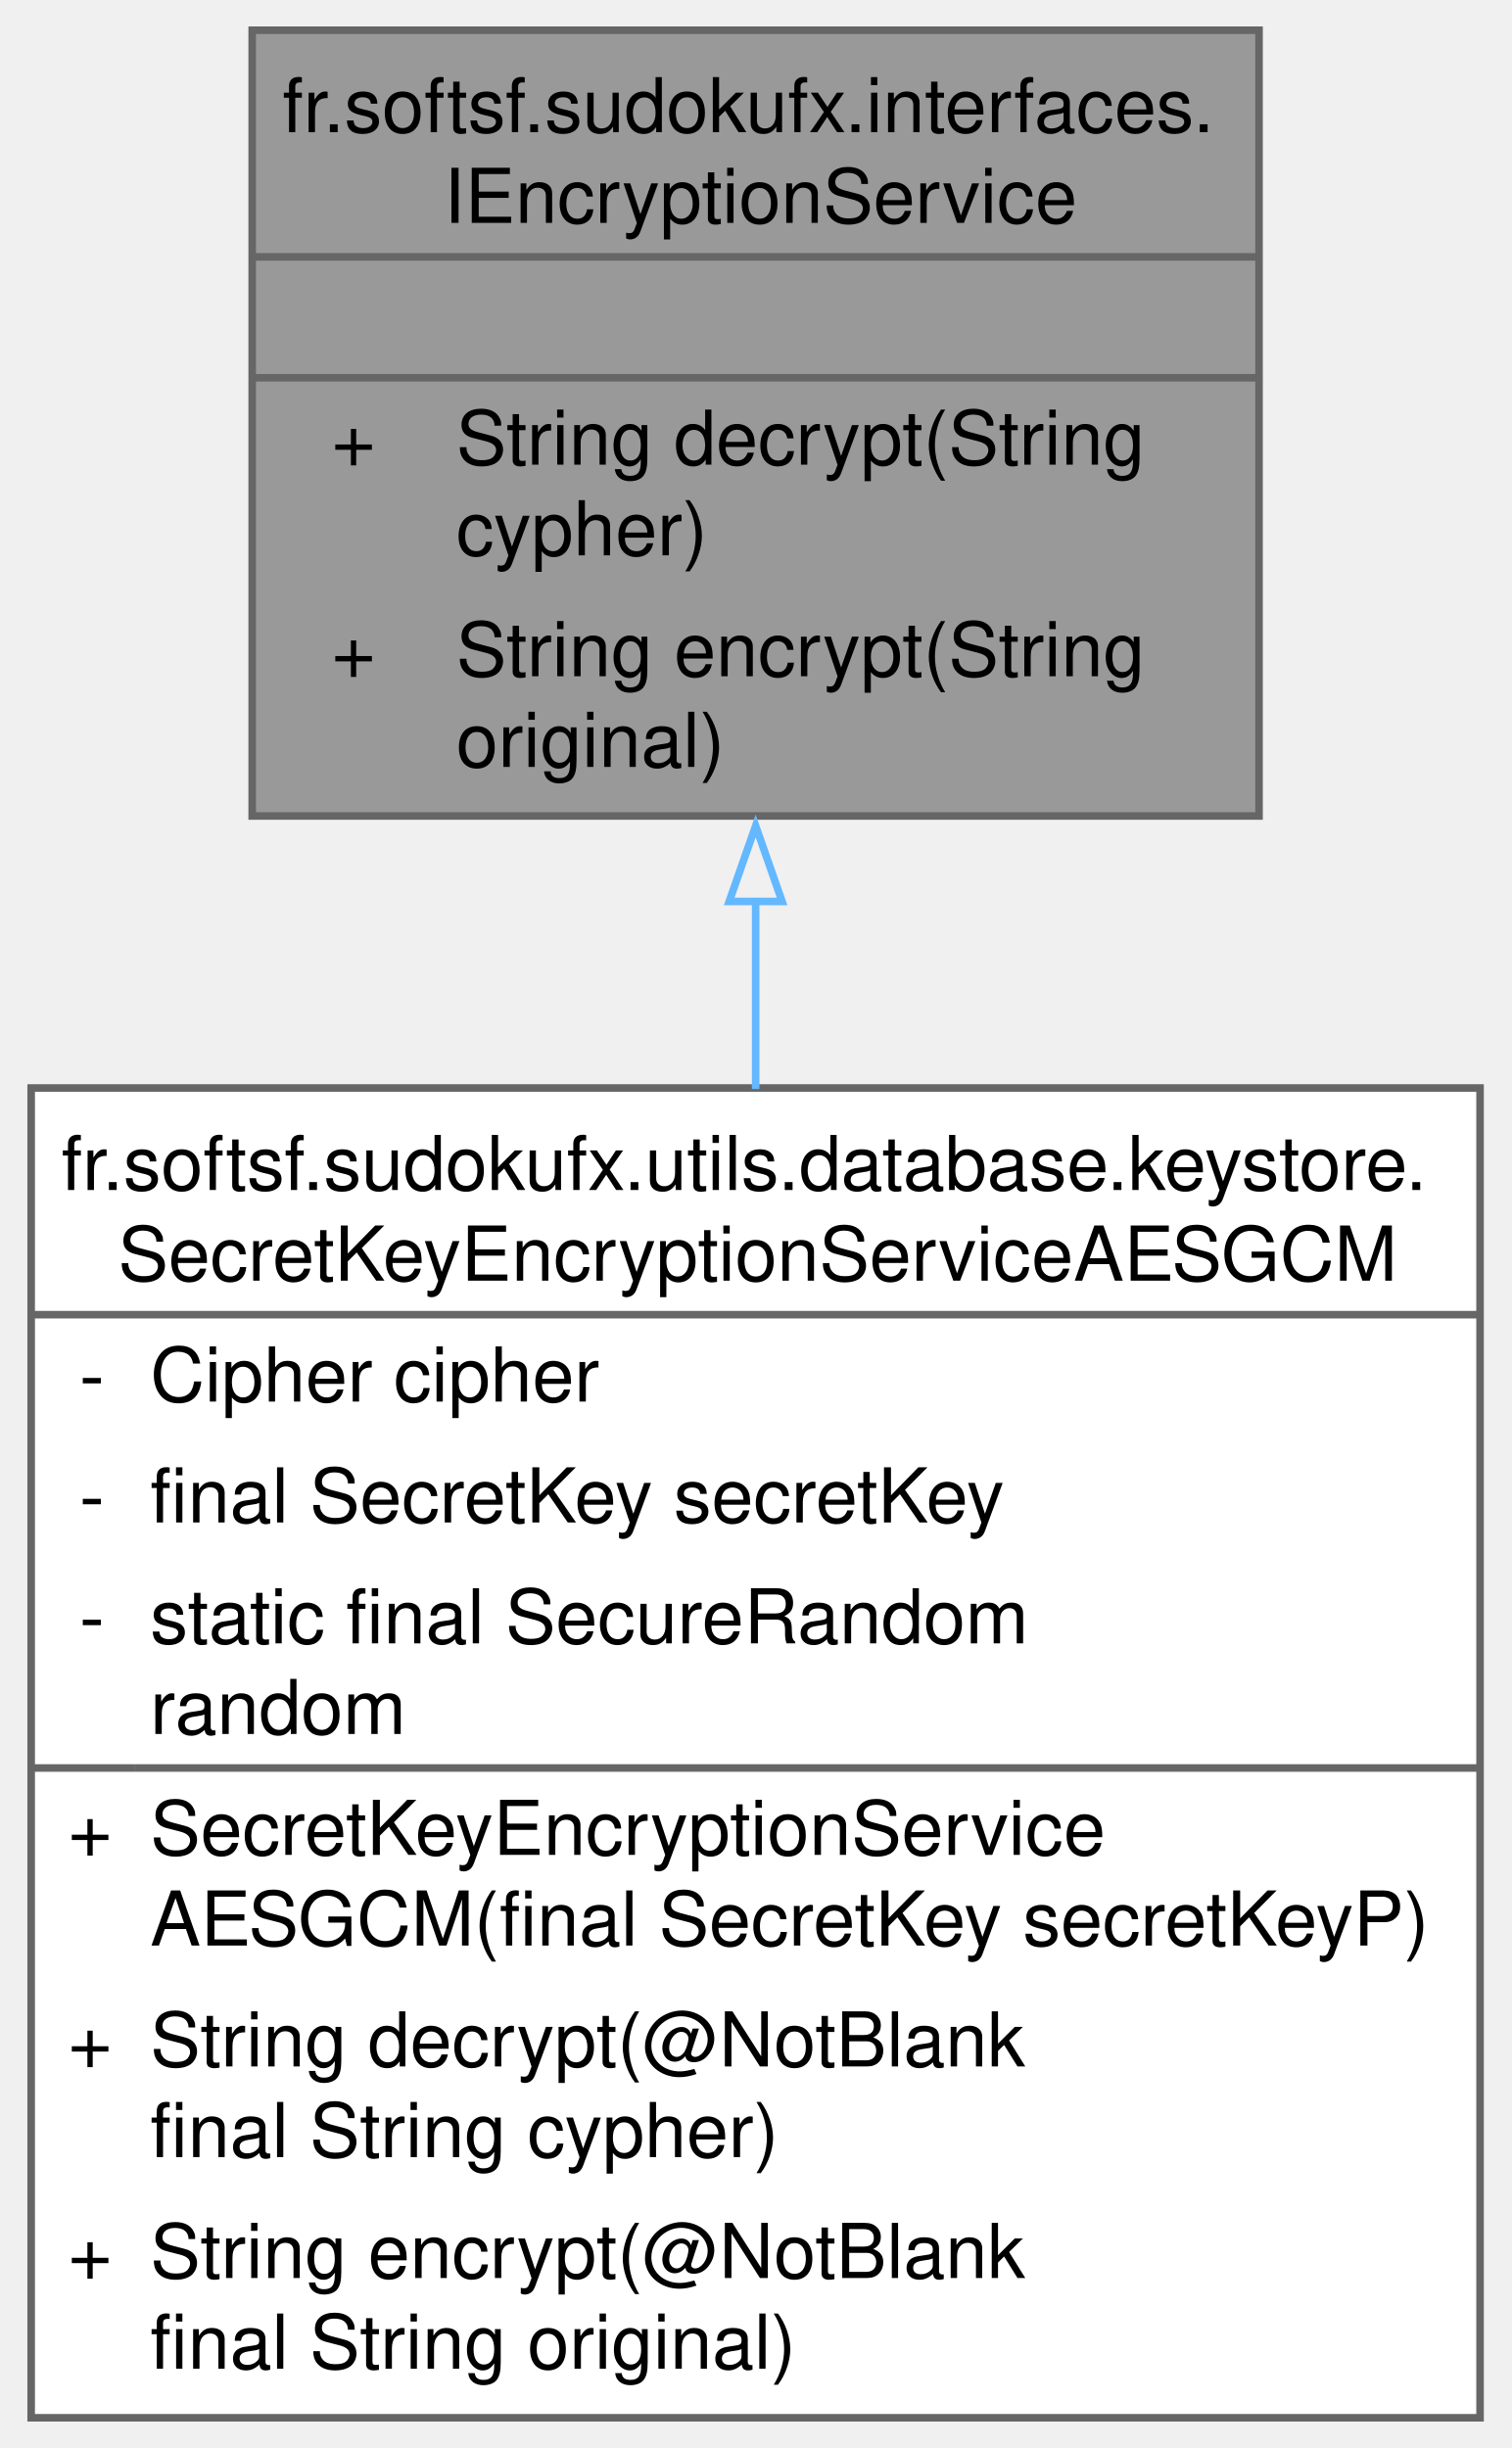
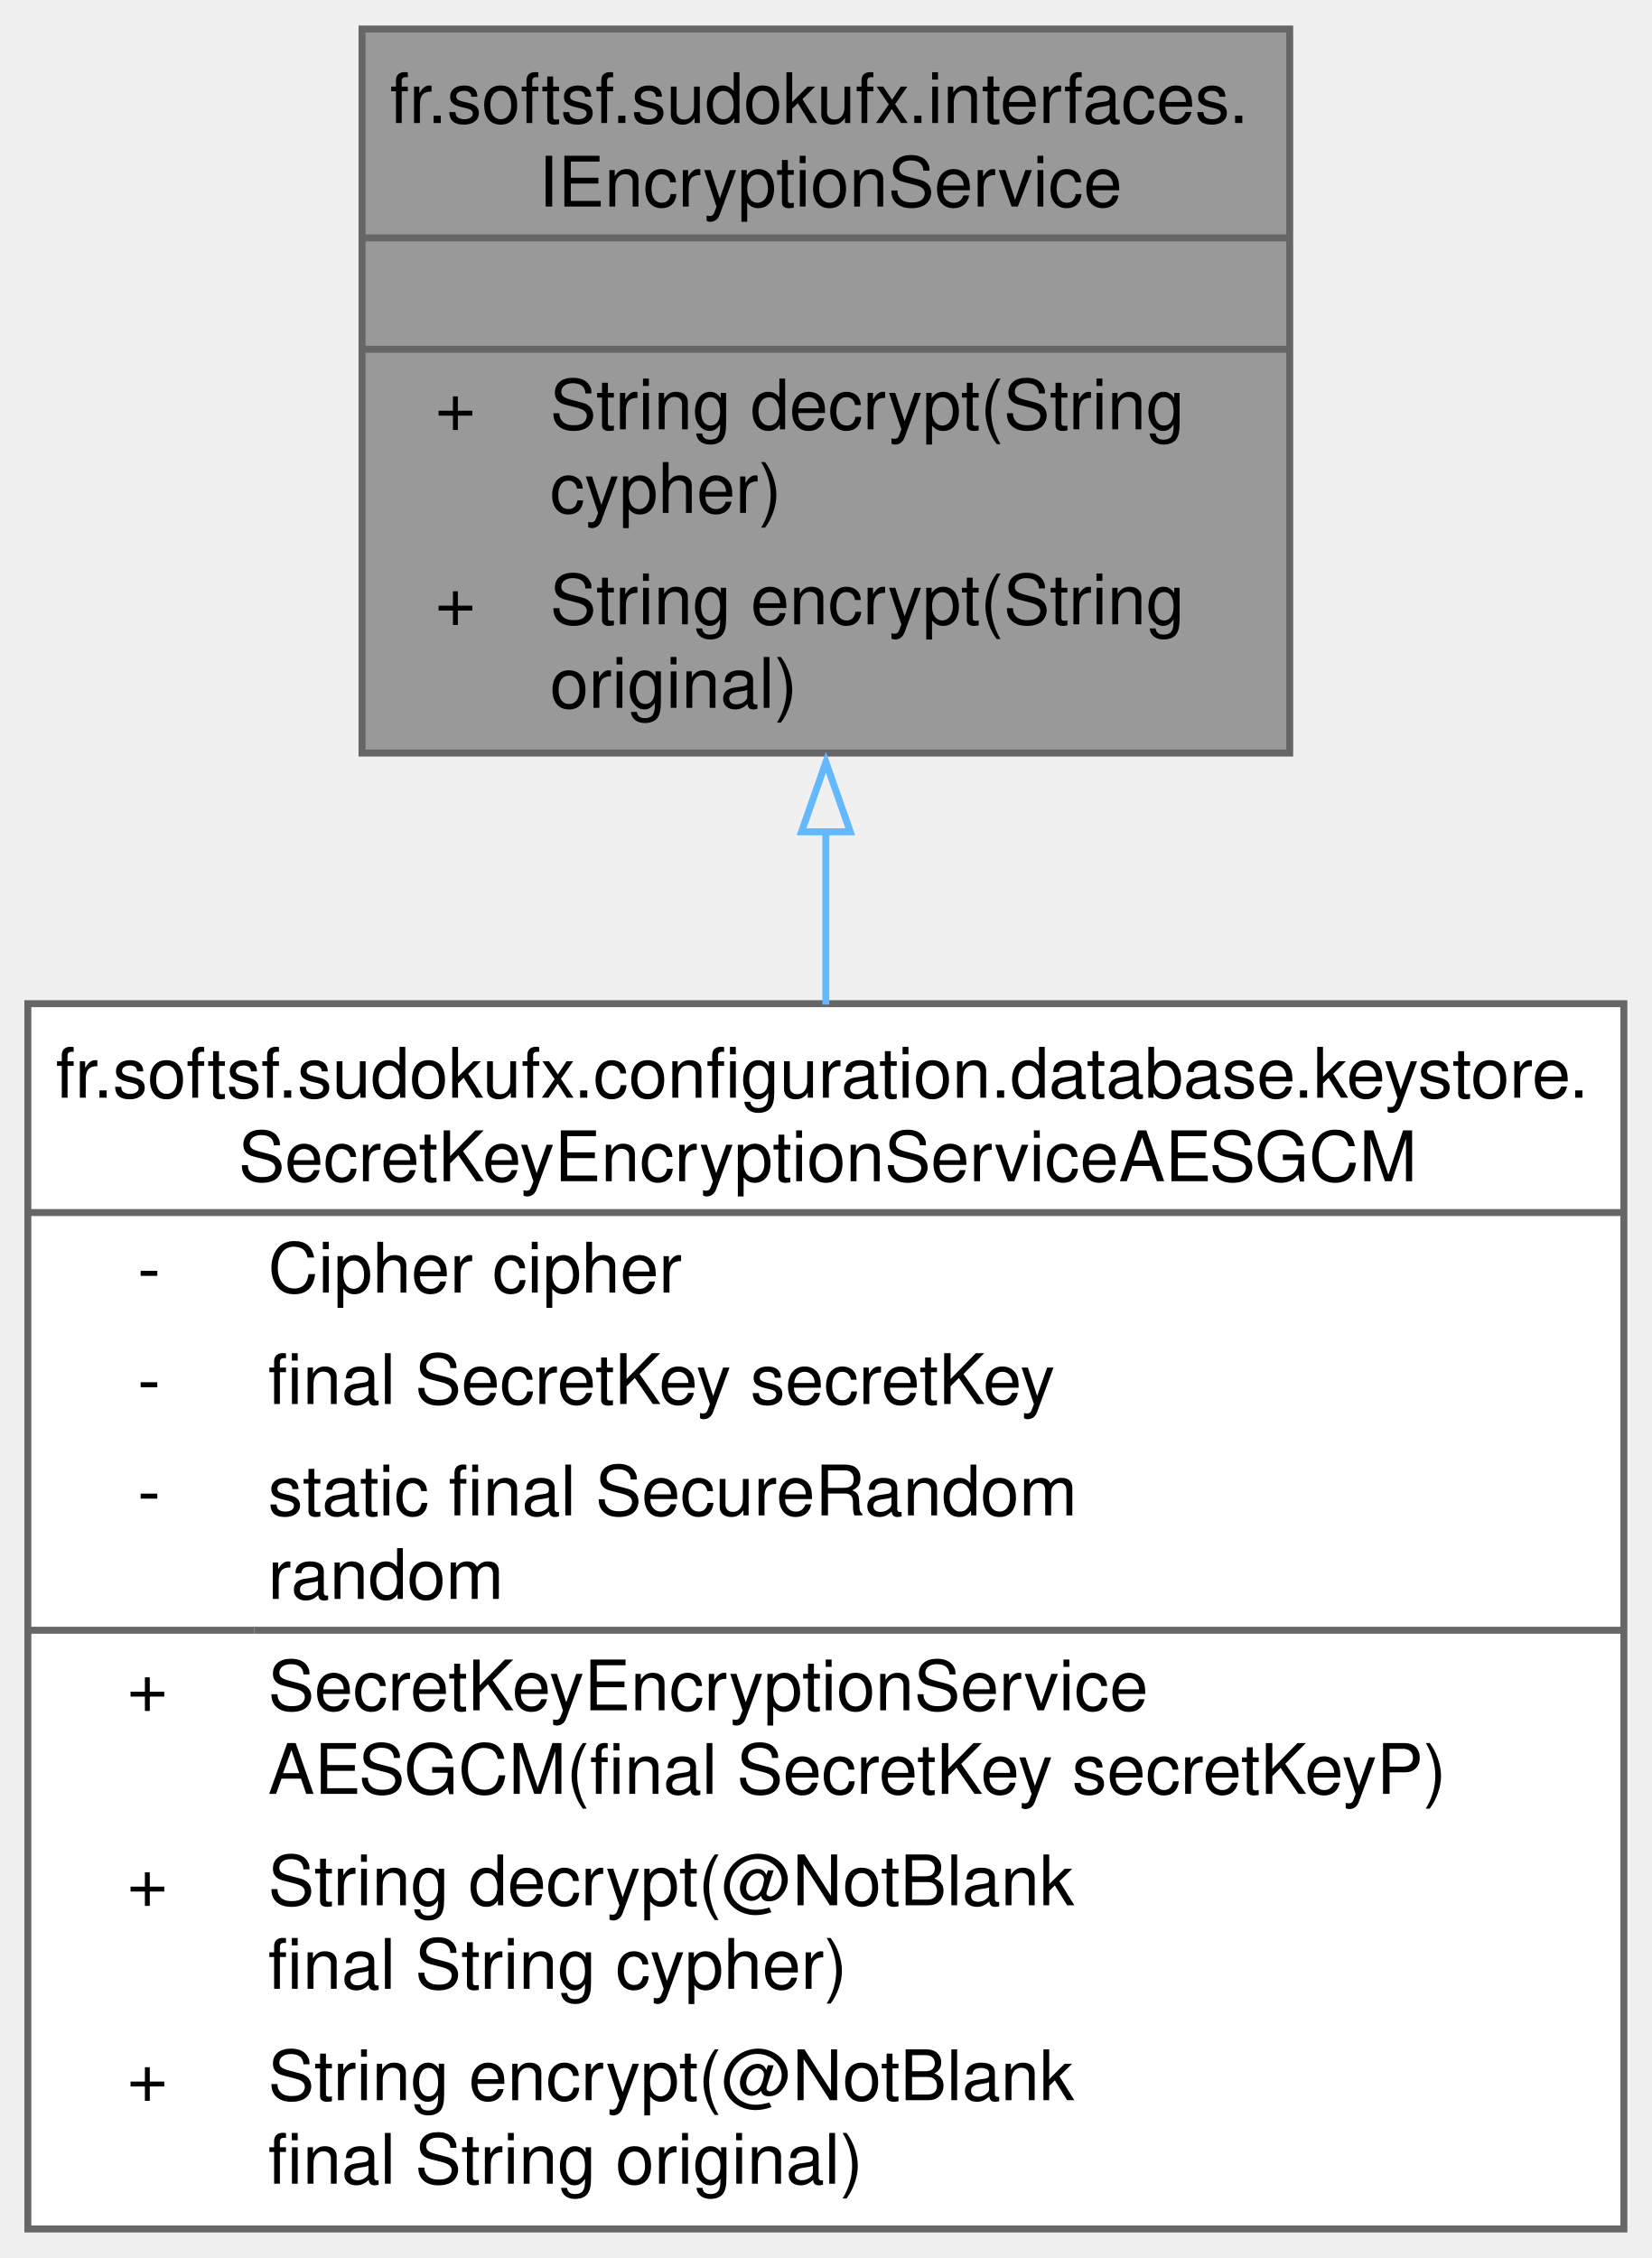
- <svg xmlns="http://www.w3.org/2000/svg" xmlns:xlink="http://www.w3.org/1999/xlink" width="200pt" height="324pt" viewBox="0.00 0.00 199.75 324.00">
+ <svg xmlns="http://www.w3.org/2000/svg" xmlns:xlink="http://www.w3.org/1999/xlink" width="237pt" height="324pt" viewBox="0.00 0.00 237.25 324.00">
  <g id="graph0" class="graph" transform="scale(1 1) rotate(0) translate(4 320)">
    <g id="Node000001" class="node">
      <g id="a_Node000001">
        <a xlink:title="Interface defining methods to encrypt and decrypt using AES-GCM (Galois/Counter Mode) encryption.">
-           <polygon fill="#999999" stroke="none" points="162.5,-316 29.25,-316 29.25,-212 162.5,-212 162.5,-316" />
-           <text text-anchor="start" x="33.25" y="-302.5" font-family="Helvetica,sans-Serif" font-size="10.00">fr.softsf.sudokufx.interfaces.</text>
-           <text text-anchor="start" x="54.62" y="-290.5" font-family="Helvetica,sans-Serif" font-size="10.00">IEncryptionService</text>
-           <text text-anchor="start" x="94.38" y="-274.5" font-family="Helvetica,sans-Serif" font-size="10.00"> </text>
-           <text text-anchor="start" x="39.75" y="-258.5" font-family="Helvetica,sans-Serif" font-size="10.00">+</text>
-           <text text-anchor="start" x="56.25" y="-258.5" font-family="Helvetica,sans-Serif" font-size="10.00">String decrypt(String</text>
-           <text text-anchor="start" x="56.25" y="-246.5" font-family="Helvetica,sans-Serif" font-size="10.00"> cypher)</text>
-           <text text-anchor="start" x="39.75" y="-230.5" font-family="Helvetica,sans-Serif" font-size="10.00">+</text>
-           <text text-anchor="start" x="56.25" y="-230.5" font-family="Helvetica,sans-Serif" font-size="10.00">String encrypt(String</text>
-           <text text-anchor="start" x="56.25" y="-218.5" font-family="Helvetica,sans-Serif" font-size="10.00"> original)</text>
-           <polygon fill="#666666" stroke="#666666" points="29.25,-286 29.25,-286 162.5,-286 162.5,-286 29.25,-286" />
-           <polygon fill="#666666" stroke="#666666" points="29.25,-270 29.25,-270 162.5,-270 162.5,-270 29.25,-270" />
-           <polygon fill="none" stroke="#666666" points="29.25,-212 29.25,-316 162.5,-316 162.5,-212 29.25,-212" />
+           <polygon fill="#999999" stroke="none" points="181.25,-316 48,-316 48,-212 181.25,-212 181.25,-316" />
+           <text text-anchor="start" x="52" y="-302.5" font-family="Helvetica,sans-Serif" font-size="10.00">fr.softsf.sudokufx.interfaces.</text>
+           <text text-anchor="start" x="73.38" y="-290.5" font-family="Helvetica,sans-Serif" font-size="10.00">IEncryptionService</text>
+           <text text-anchor="start" x="113.12" y="-274.5" font-family="Helvetica,sans-Serif" font-size="10.00"> </text>
+           <text text-anchor="start" x="58.5" y="-258.5" font-family="Helvetica,sans-Serif" font-size="10.00">+</text>
+           <text text-anchor="start" x="75" y="-258.5" font-family="Helvetica,sans-Serif" font-size="10.00">String decrypt(String</text>
+           <text text-anchor="start" x="75" y="-246.5" font-family="Helvetica,sans-Serif" font-size="10.00"> cypher)</text>
+           <text text-anchor="start" x="58.5" y="-230.5" font-family="Helvetica,sans-Serif" font-size="10.00">+</text>
+           <text text-anchor="start" x="75" y="-230.5" font-family="Helvetica,sans-Serif" font-size="10.00">String encrypt(String</text>
+           <text text-anchor="start" x="75" y="-218.5" font-family="Helvetica,sans-Serif" font-size="10.00"> original)</text>
+           <polygon fill="#666666" stroke="#666666" points="48,-286 48,-286 181.25,-286 181.25,-286 48,-286" />
+           <polygon fill="#666666" stroke="#666666" points="48,-270 48,-270 181.25,-270 181.25,-270 48,-270" />
+           <polygon fill="none" stroke="#666666" points="48,-212 48,-316 181.25,-316 181.25,-212 48,-212" />
        </a>
      </g>
    </g>
    <g id="Node000002" class="node">
      <g id="a_Node000002">
-         <a xlink:href="classfr_1_1softsf_1_1sudokufx_1_1utils_1_1database_1_1keystore_1_1_secret_key_encryption_service_a_e_s_g_c_m.html" target="_top" xlink:title="Implementation of the ApplicationKeystore.IEncryptionService interface using AES-GCM (Galois/Counter ...">
-           <polygon fill="white" stroke="none" points="191.75,-176 0,-176 0,0 191.75,0 191.75,-176" />
-           <text text-anchor="start" x="4" y="-162.5" font-family="Helvetica,sans-Serif" font-size="10.00">fr.softsf.sudokufx.utils.database.keystore.</text>
-           <text text-anchor="start" x="11.5" y="-150.5" font-family="Helvetica,sans-Serif" font-size="10.00">SecretKeyEncryptionServiceAESGCM</text>
-           <text text-anchor="start" x="6.38" y="-134.5" font-family="Helvetica,sans-Serif" font-size="10.00">-</text>
-           <text text-anchor="start" x="15.75" y="-134.5" font-family="Helvetica,sans-Serif" font-size="10.00">Cipher cipher</text>
-           <text text-anchor="start" x="6.38" y="-118.5" font-family="Helvetica,sans-Serif" font-size="10.00">-</text>
-           <text text-anchor="start" x="15.75" y="-118.5" font-family="Helvetica,sans-Serif" font-size="10.00">final SecretKey secretKey</text>
-           <text text-anchor="start" x="6.38" y="-102.5" font-family="Helvetica,sans-Serif" font-size="10.00">-</text>
-           <text text-anchor="start" x="15.75" y="-102.5" font-family="Helvetica,sans-Serif" font-size="10.00">static final SecureRandom</text>
-           <text text-anchor="start" x="15.75" y="-90.5" font-family="Helvetica,sans-Serif" font-size="10.00"> random</text>
-           <text text-anchor="start" x="4.88" y="-74.5" font-family="Helvetica,sans-Serif" font-size="10.00">+</text>
-           <text text-anchor="start" x="15.75" y="-74.5" font-family="Helvetica,sans-Serif" font-size="10.00">SecretKeyEncryptionService</text>
-           <text text-anchor="start" x="15.75" y="-62.5" font-family="Helvetica,sans-Serif" font-size="10.00">AESGCM(final SecretKey secretKeyP)</text>
-           <text text-anchor="start" x="4.88" y="-46.5" font-family="Helvetica,sans-Serif" font-size="10.00">+</text>
-           <text text-anchor="start" x="15.75" y="-46.5" font-family="Helvetica,sans-Serif" font-size="10.00">String decrypt(@NotBlank</text>
-           <text text-anchor="start" x="15.75" y="-34.5" font-family="Helvetica,sans-Serif" font-size="10.00"> final String cypher)</text>
-           <text text-anchor="start" x="4.88" y="-18.5" font-family="Helvetica,sans-Serif" font-size="10.00">+</text>
-           <text text-anchor="start" x="15.75" y="-18.5" font-family="Helvetica,sans-Serif" font-size="10.00">String encrypt(@NotBlank</text>
-           <text text-anchor="start" x="15.75" y="-6.5" font-family="Helvetica,sans-Serif" font-size="10.00"> final String original)</text>
-           <polygon fill="#666666" stroke="#666666" points="0,-146 0,-146 191.75,-146 191.75,-146 0,-146" />
-           <polygon fill="#666666" stroke="#666666" points="0,-86 0,-86 13.75,-86 13.75,-86 0,-86" />
-           <polygon fill="#666666" stroke="#666666" points="13.75,-86 13.75,-86 191.75,-86 191.75,-86 13.75,-86" />
-           <polygon fill="none" stroke="#666666" points="0,0 0,-176 191.75,-176 191.75,0 0,0" />
+         <a xlink:href="classfr_1_1softsf_1_1sudokufx_1_1configuration_1_1database_1_1keystore_1_1_secret_key_encryption_service_a_e_s_g_c_m.html" target="_top" xlink:title="Implementation of the ApplicationKeystore.IEncryptionService interface using AES-GCM (Galois/Counter ...">
+           <polygon fill="white" stroke="none" points="229.25,-176 0,-176 0,0 229.25,0 229.25,-176" />
+           <text text-anchor="start" x="4" y="-162.5" font-family="Helvetica,sans-Serif" font-size="10.00">fr.softsf.sudokufx.configuration.database.keystore.</text>
+           <text text-anchor="start" x="30.25" y="-150.5" font-family="Helvetica,sans-Serif" font-size="10.00">SecretKeyEncryptionServiceAESGCM</text>
+           <text text-anchor="start" x="15.75" y="-134.5" font-family="Helvetica,sans-Serif" font-size="10.00">-</text>
+           <text text-anchor="start" x="34.5" y="-134.5" font-family="Helvetica,sans-Serif" font-size="10.00">Cipher cipher</text>
+           <text text-anchor="start" x="15.75" y="-118.5" font-family="Helvetica,sans-Serif" font-size="10.00">-</text>
+           <text text-anchor="start" x="34.5" y="-118.5" font-family="Helvetica,sans-Serif" font-size="10.00">final SecretKey secretKey</text>
+           <text text-anchor="start" x="15.75" y="-102.5" font-family="Helvetica,sans-Serif" font-size="10.00">-</text>
+           <text text-anchor="start" x="34.5" y="-102.5" font-family="Helvetica,sans-Serif" font-size="10.00">static final SecureRandom</text>
+           <text text-anchor="start" x="34.5" y="-90.5" font-family="Helvetica,sans-Serif" font-size="10.00"> random</text>
+           <text text-anchor="start" x="14.25" y="-74.5" font-family="Helvetica,sans-Serif" font-size="10.00">+</text>
+           <text text-anchor="start" x="34.5" y="-74.5" font-family="Helvetica,sans-Serif" font-size="10.00">SecretKeyEncryptionService</text>
+           <text text-anchor="start" x="34.5" y="-62.5" font-family="Helvetica,sans-Serif" font-size="10.00">AESGCM(final SecretKey secretKeyP)</text>
+           <text text-anchor="start" x="14.25" y="-46.5" font-family="Helvetica,sans-Serif" font-size="10.00">+</text>
+           <text text-anchor="start" x="34.5" y="-46.5" font-family="Helvetica,sans-Serif" font-size="10.00">String decrypt(@NotBlank</text>
+           <text text-anchor="start" x="34.5" y="-34.5" font-family="Helvetica,sans-Serif" font-size="10.00"> final String cypher)</text>
+           <text text-anchor="start" x="14.25" y="-18.5" font-family="Helvetica,sans-Serif" font-size="10.00">+</text>
+           <text text-anchor="start" x="34.5" y="-18.5" font-family="Helvetica,sans-Serif" font-size="10.00">String encrypt(@NotBlank</text>
+           <text text-anchor="start" x="34.5" y="-6.5" font-family="Helvetica,sans-Serif" font-size="10.00"> final String original)</text>
+           <polygon fill="#666666" stroke="#666666" points="0,-146 0,-146 229.25,-146 229.25,-146 0,-146" />
+           <polygon fill="#666666" stroke="#666666" points="0,-86 0,-86 32.5,-86 32.5,-86 0,-86" />
+           <polygon fill="#666666" stroke="#666666" points="32.5,-86 32.5,-86 229.25,-86 229.25,-86 32.5,-86" />
+           <polygon fill="none" stroke="#666666" points="0,0 0,-176 229.25,-176 229.25,0 0,0" />
        </a>
      </g>
    </g>
    <g id="edge1_Node000001_Node000002" class="edge">
      <g id="a_edge1_Node000001_Node000002">
        <a xlink:title=" ">
-           <path fill="none" stroke="#63b8ff" d="M95.88,-200.94C95.88,-192.79 95.88,-184.33 95.88,-175.87" />
-           <polygon fill="none" stroke="#63b8ff" points="92.38,-200.69 95.88,-210.69 99.38,-200.69 92.38,-200.69" />
+           <path fill="none" stroke="#63b8ff" d="M114.62,-200.94C114.62,-192.79 114.62,-184.33 114.62,-175.87" />
+           <polygon fill="none" stroke="#63b8ff" points="111.13,-200.69 114.63,-210.69 118.13,-200.69 111.13,-200.69" />
        </a>
      </g>
    </g>
  </g>
</svg>
